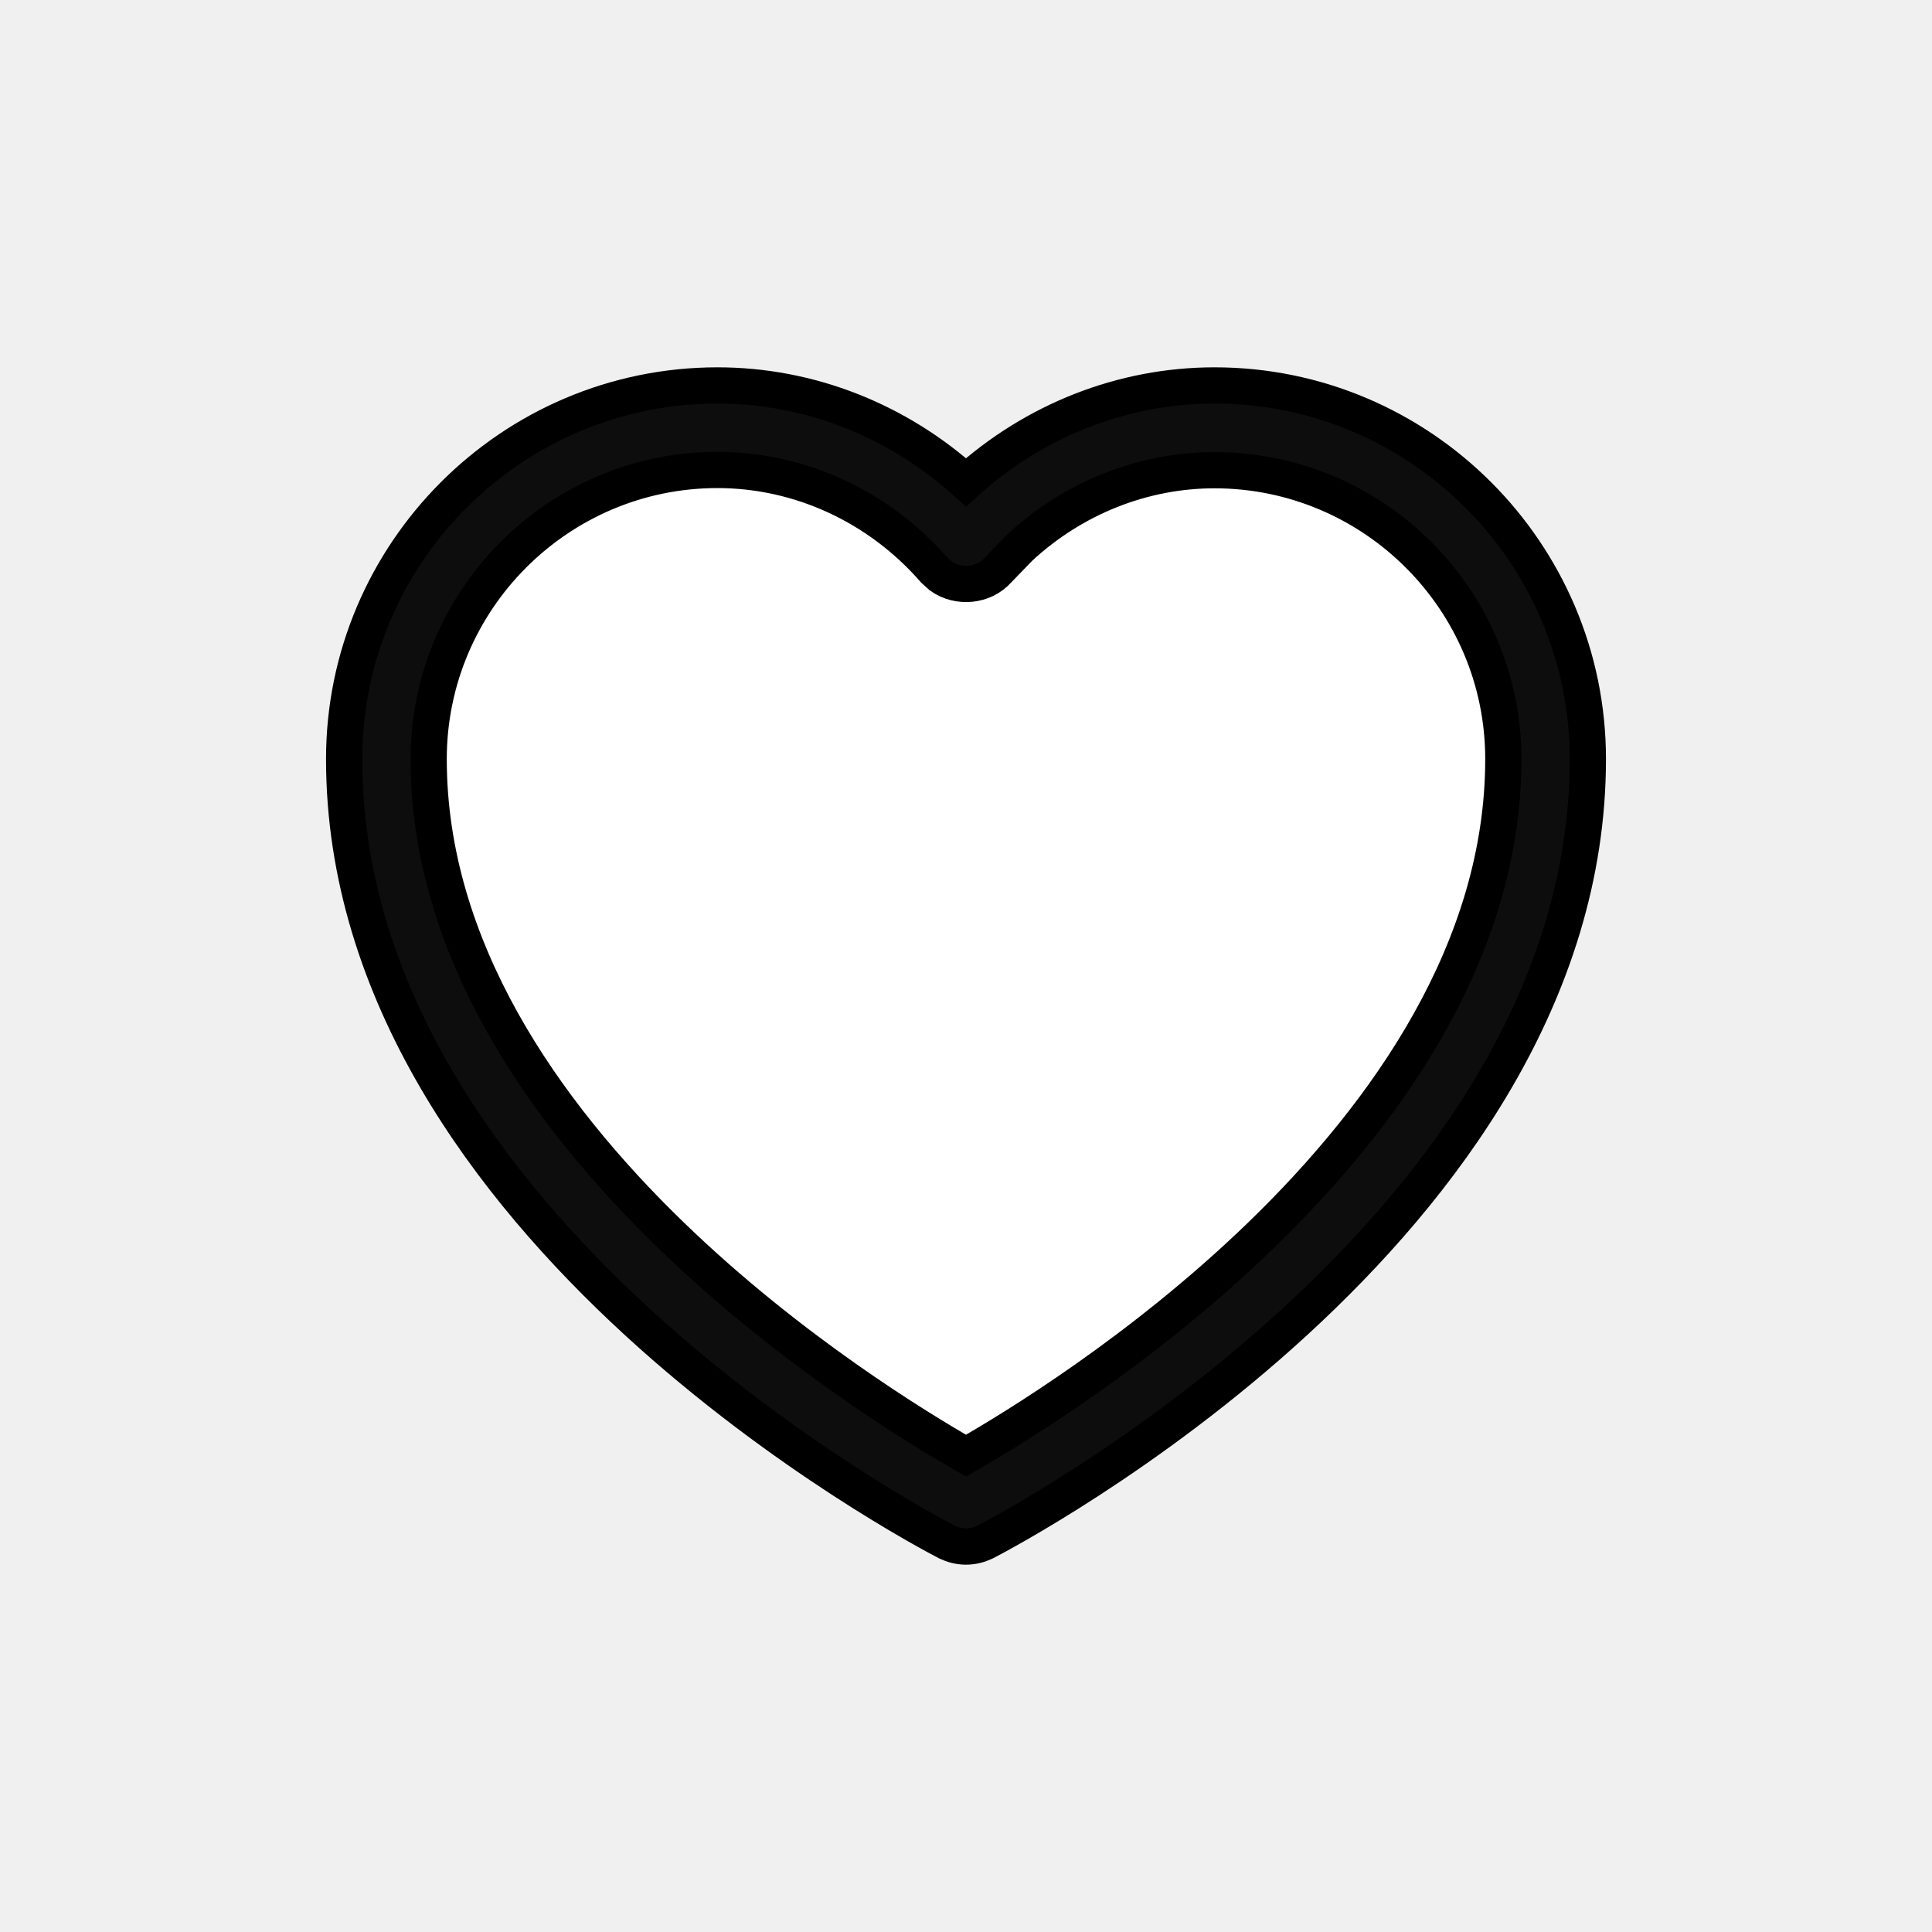
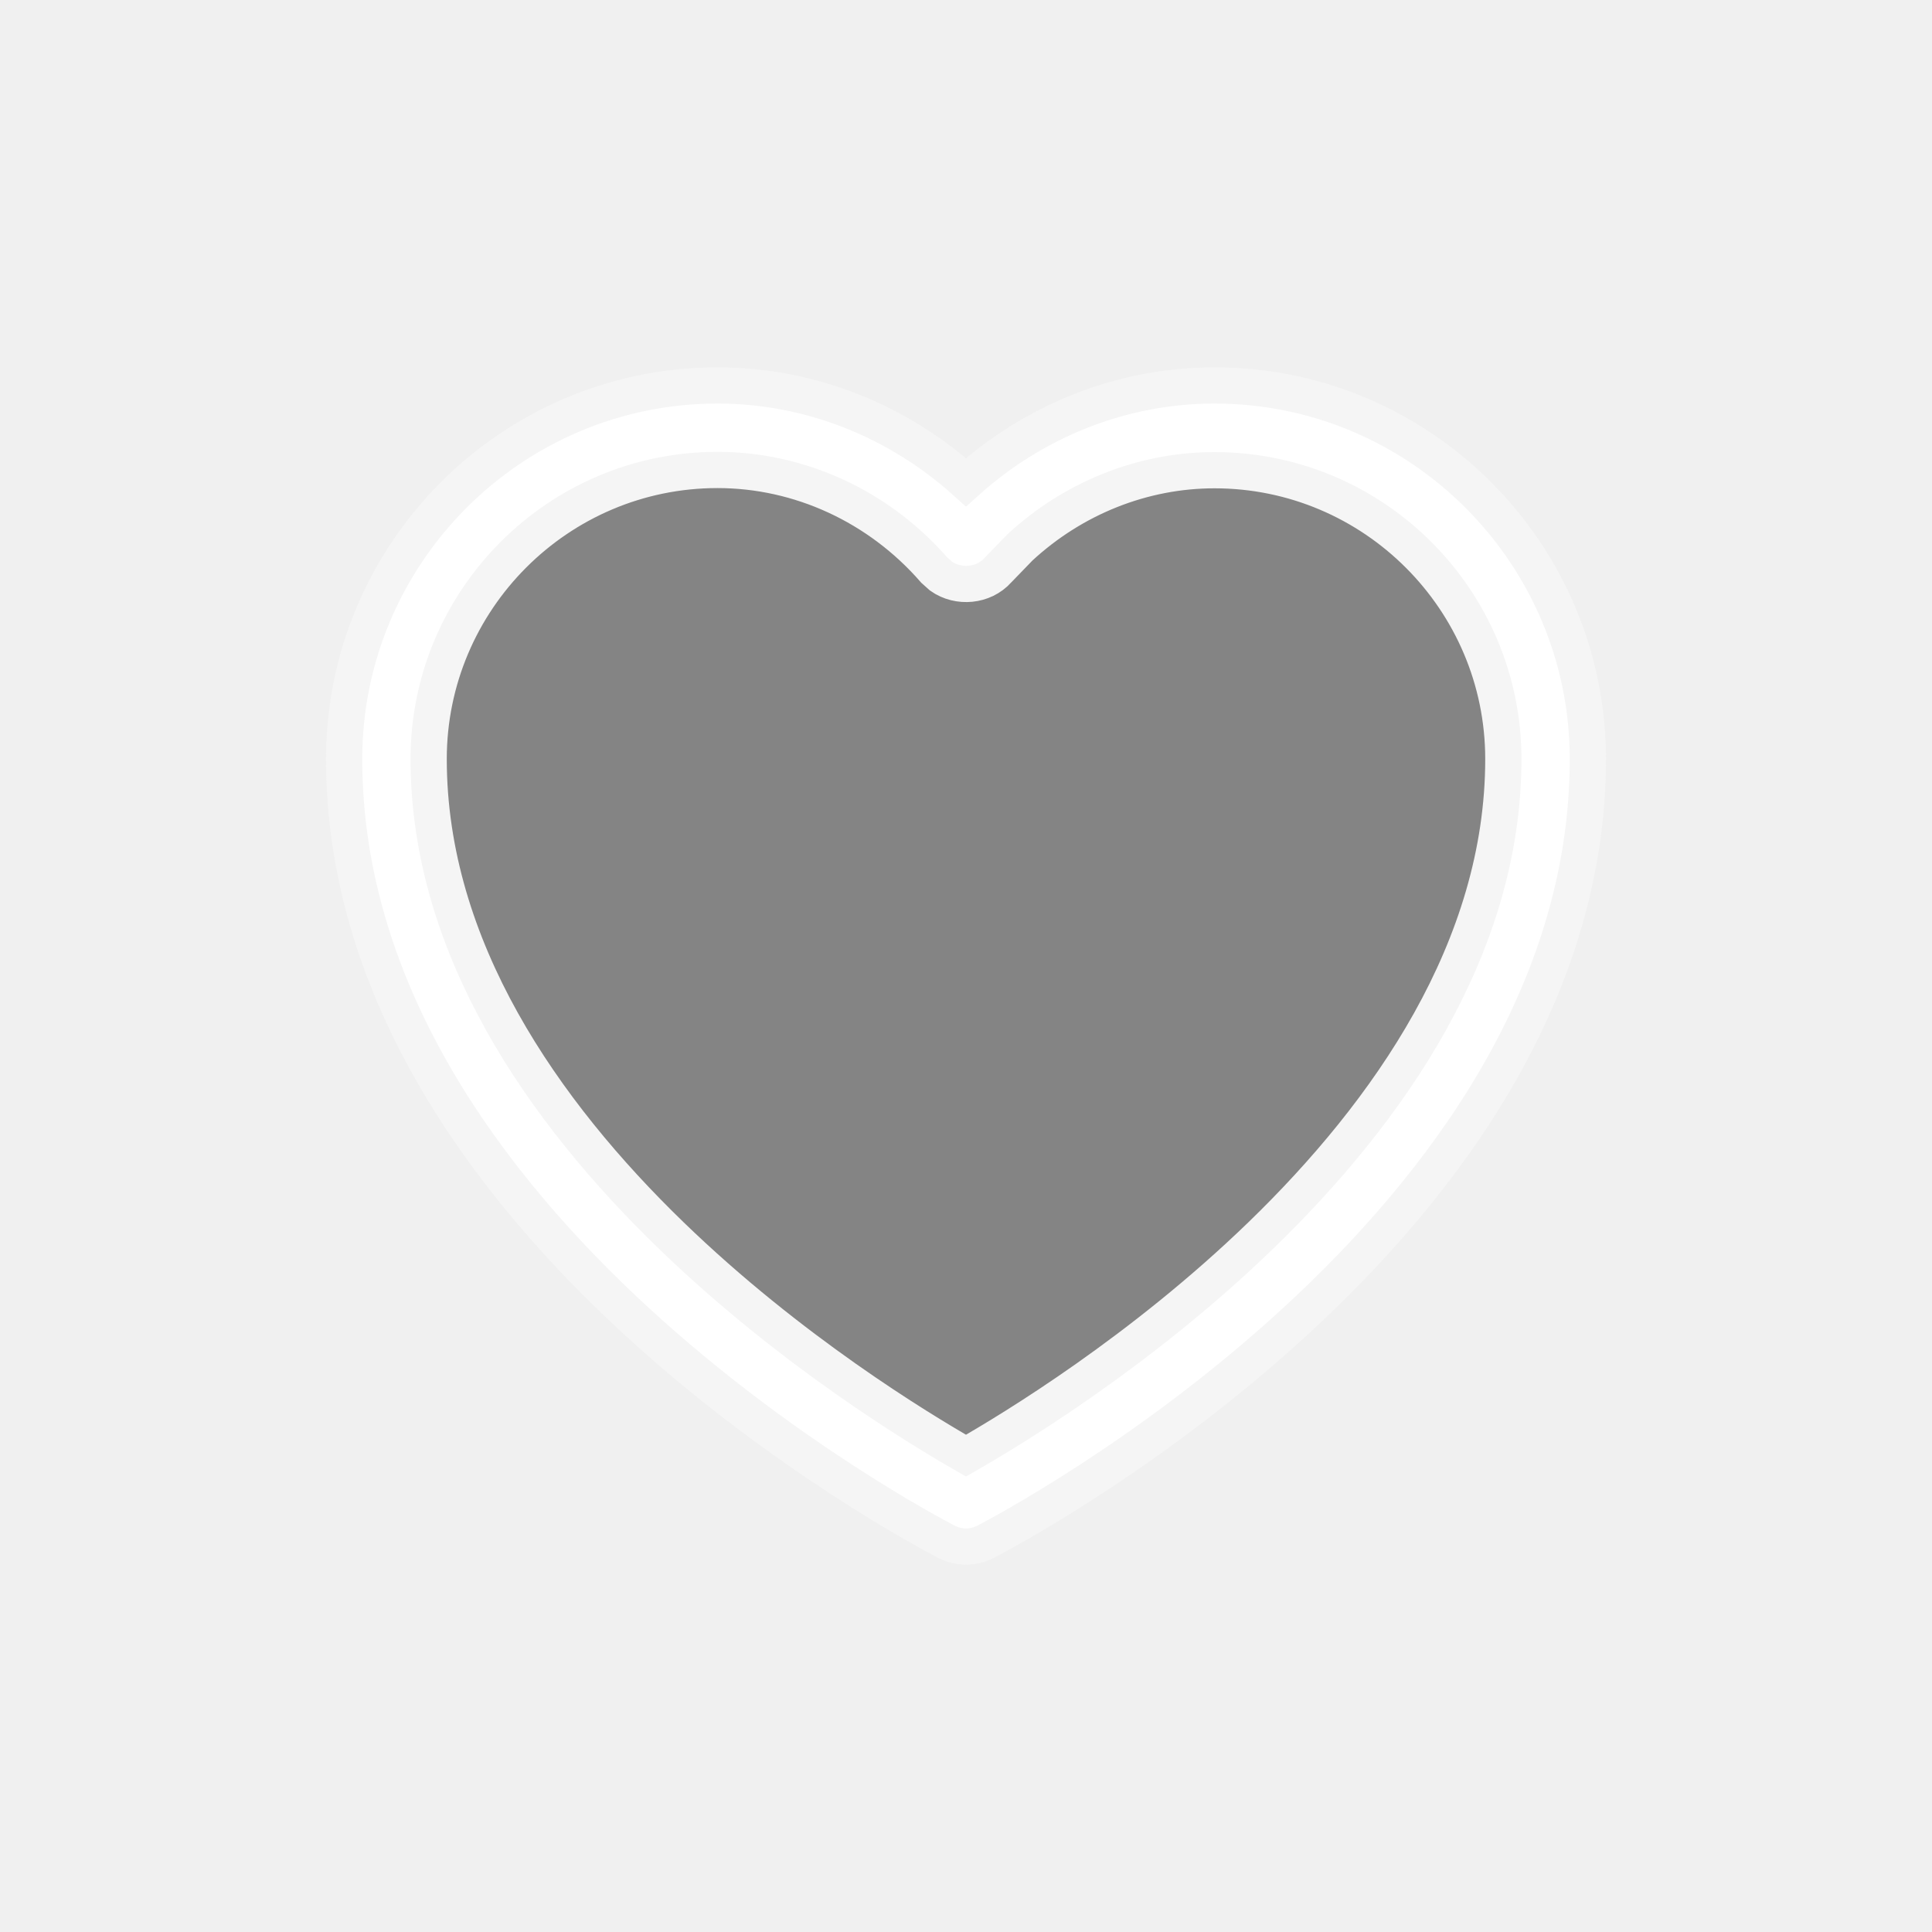
<svg xmlns="http://www.w3.org/2000/svg" width="16" height="16" viewBox="0 0 16 16" fill="none">
-   <path d="M3.2 6.286C3.2 9.978 8 12.458 8 12.458C8 12.458 12.8 9.98 12.8 6.286C12.8 4.772 11.572 3.544 10.058 3.544C9.234 3.544 8.504 3.914 8 4.49C7.498 3.914 6.766 3.544 5.942 3.544C4.428 3.542 3.2 4.77 3.2 6.286Z" fill="white" />
-   <path d="M10.058 3.192C11.763 3.192 13.15 4.582 13.15 6.286C13.15 8.236 11.935 9.835 10.723 10.947C9.507 12.063 8.266 12.714 8.161 12.769L8.155 12.772C8.11 12.793 8.058 12.808 8 12.808C7.942 12.808 7.89 12.793 7.845 12.772L7.839 12.769C7.734 12.714 6.493 12.062 5.277 10.947C4.065 9.834 2.85 8.235 2.85 6.286C2.85 4.582 4.237 3.192 5.942 3.192C6.704 3.192 7.433 3.482 8 3.994C8.567 3.482 9.296 3.192 10.058 3.192ZM5.942 3.892C4.623 3.892 3.55 4.967 3.55 6.286C3.55 7.85 4.501 9.208 5.559 10.232C6.544 11.185 7.602 11.827 8 12.055C8.398 11.827 9.456 11.185 10.441 10.232C11.499 9.208 12.45 7.85 12.45 6.286C12.45 4.967 11.377 3.894 10.058 3.894C9.463 3.894 8.888 4.125 8.446 4.534L8.265 4.721C8.146 4.855 7.936 4.872 7.794 4.772L7.737 4.721C7.277 4.193 6.622 3.892 5.942 3.892Z" fill="#0D0D0D" stroke="black" stroke-width="0.3" />
+   <path opacity="0.7" d="M3.2 6.286C3.2 9.978 8 12.458 8 12.458C8 12.458 12.8 9.98 12.8 6.286C12.8 4.772 11.572 3.544 10.058 3.544C9.234 3.544 8.504 3.914 8 4.49C7.498 3.914 6.766 3.544 5.942 3.544C4.428 3.542 3.2 4.77 3.2 6.286Z" fill="#565656" />
+   <path d="M10.058 3.192C11.763 3.192 13.15 4.582 13.15 6.286C13.15 8.236 11.935 9.835 10.723 10.947C9.507 12.063 8.266 12.714 8.161 12.769L8.155 12.772C8.11 12.793 8.058 12.808 8 12.808C7.942 12.808 7.89 12.793 7.845 12.772L7.839 12.769C7.734 12.714 6.493 12.062 5.277 10.947C4.065 9.834 2.85 8.235 2.85 6.286C2.85 4.582 4.237 3.192 5.942 3.192C6.704 3.192 7.433 3.482 8 3.994C8.567 3.482 9.296 3.192 10.058 3.192ZM5.942 3.892C4.623 3.892 3.55 4.967 3.55 6.286C3.55 7.85 4.501 9.208 5.559 10.232C6.544 11.185 7.602 11.827 8 12.055C8.398 11.827 9.456 11.185 10.441 10.232C11.499 9.208 12.45 7.85 12.45 6.286C12.45 4.967 11.377 3.894 10.058 3.894C9.463 3.894 8.888 4.125 8.446 4.534L8.265 4.721C8.146 4.855 7.936 4.872 7.794 4.772L7.737 4.721C7.277 4.193 6.622 3.892 5.942 3.892Z" fill="white" stroke="#F5F5F5" stroke-width="0.3" />
</svg>
